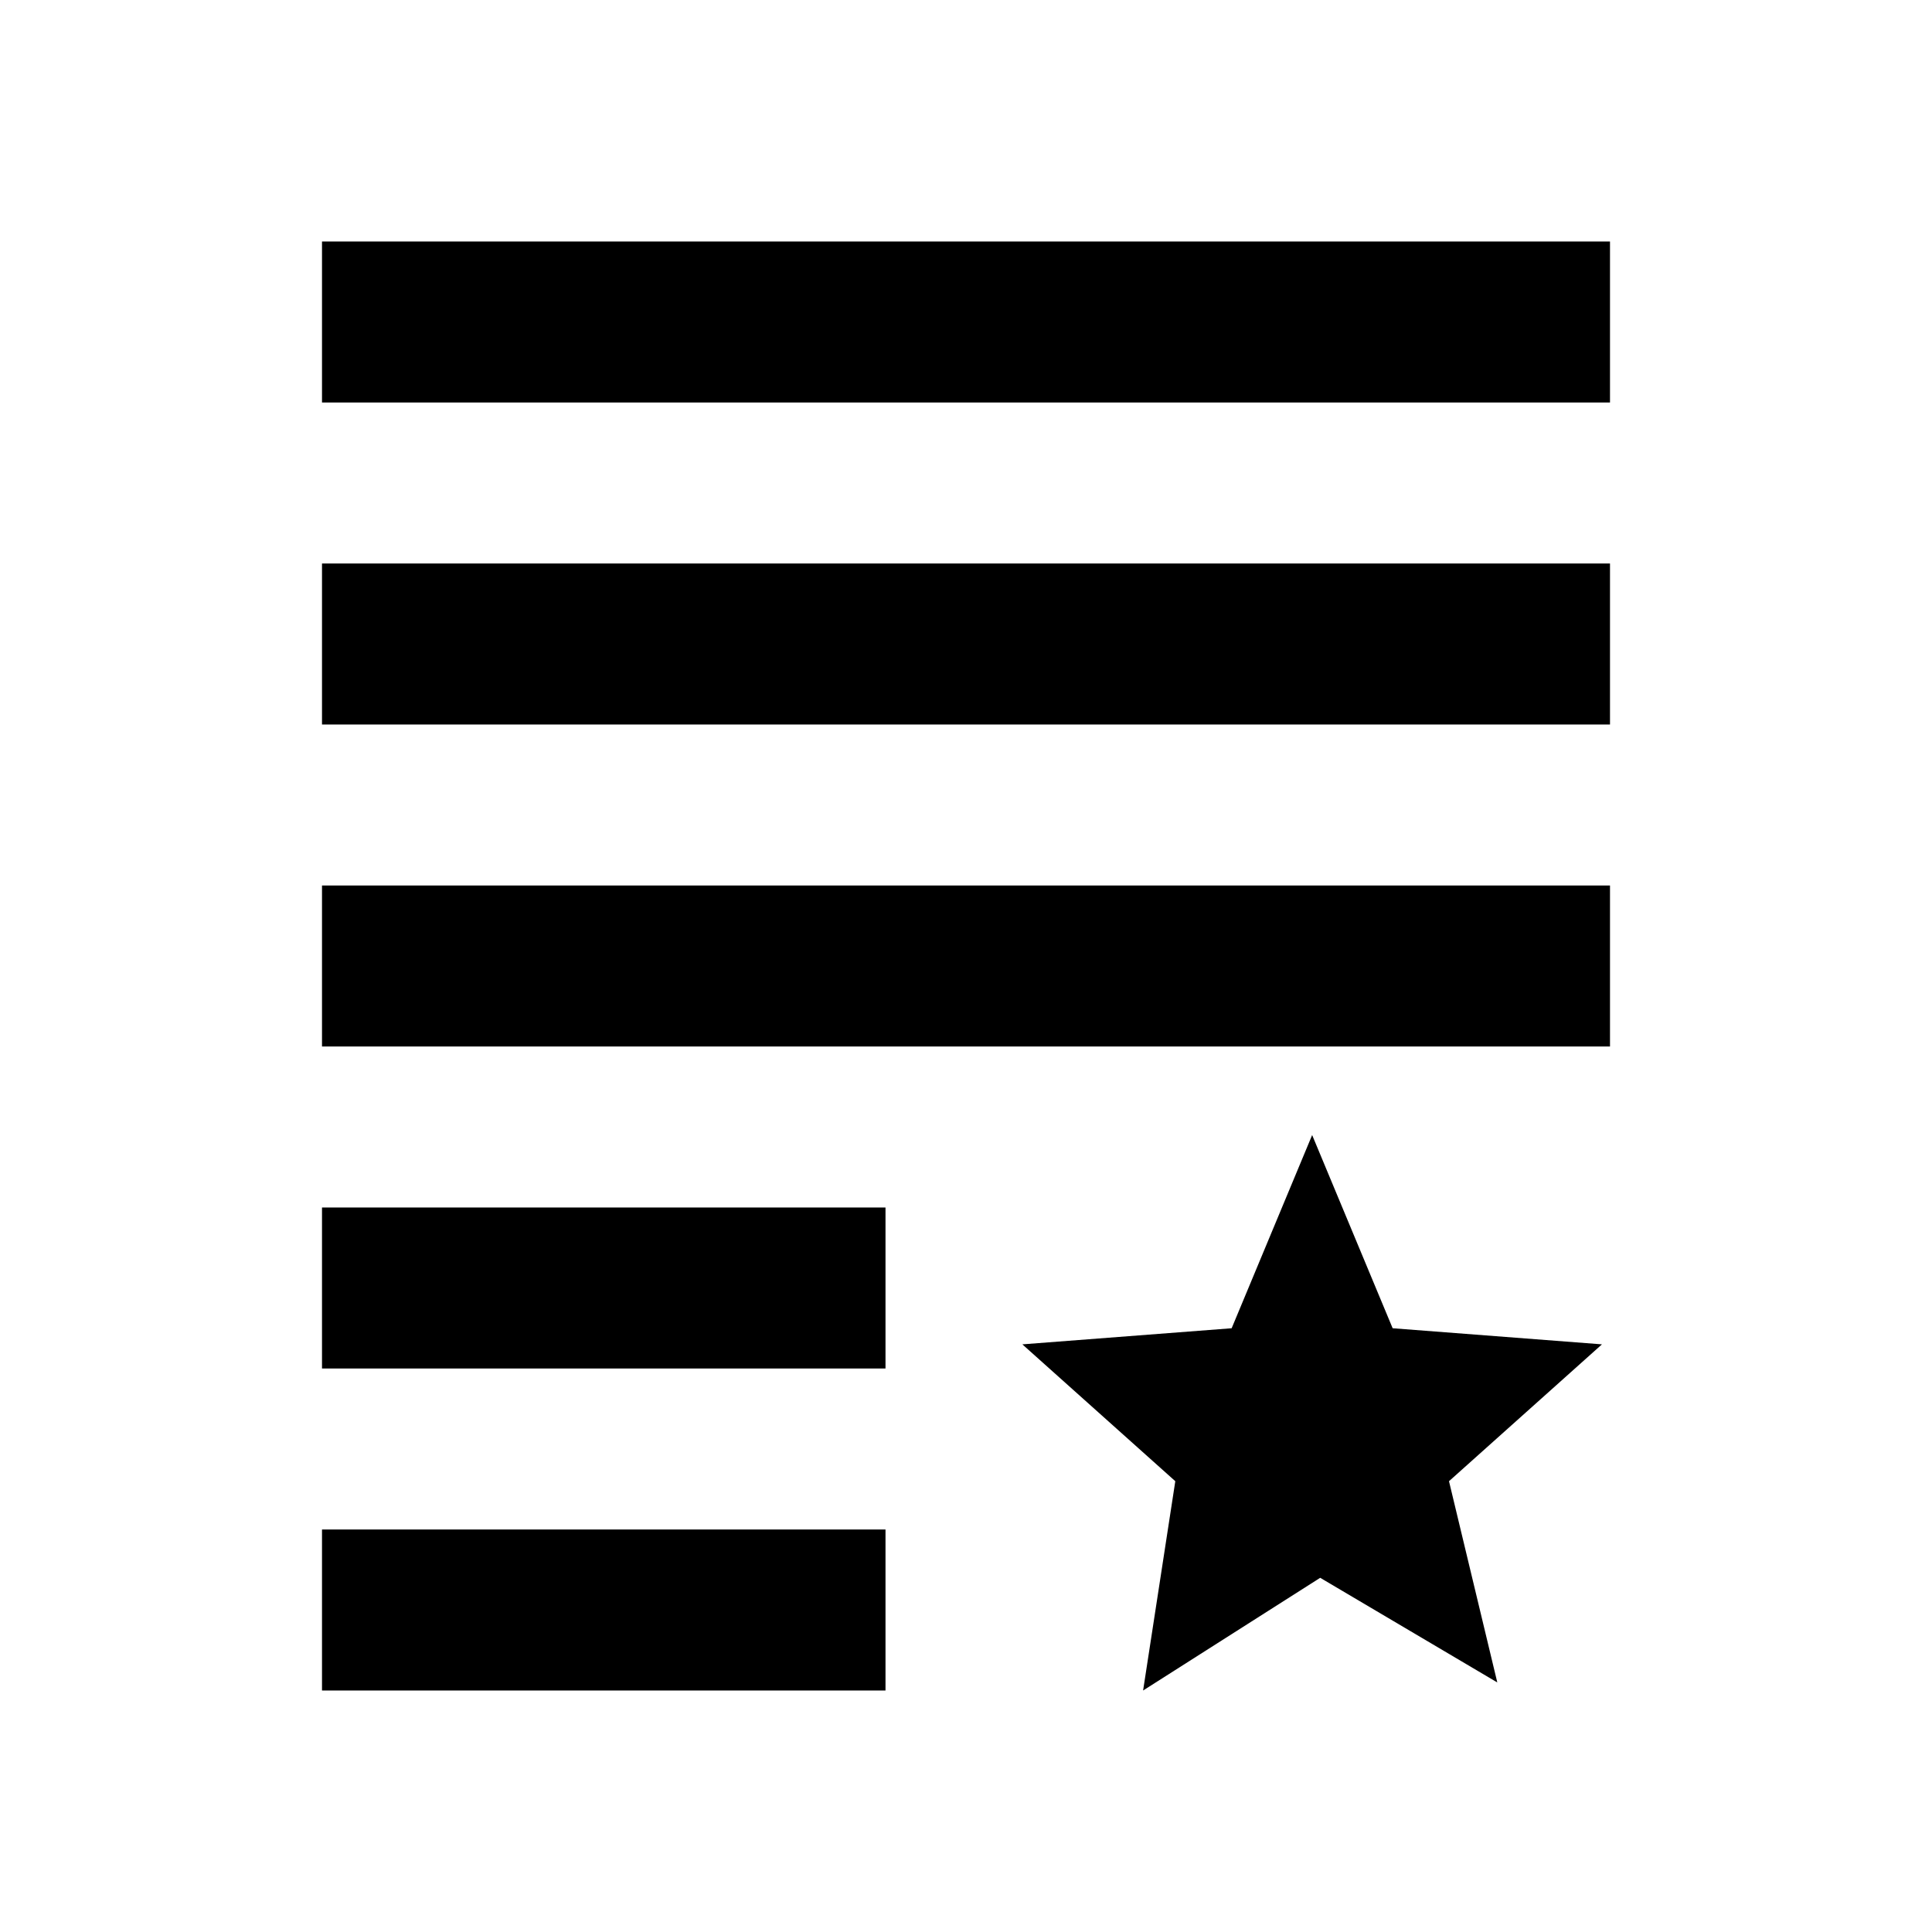
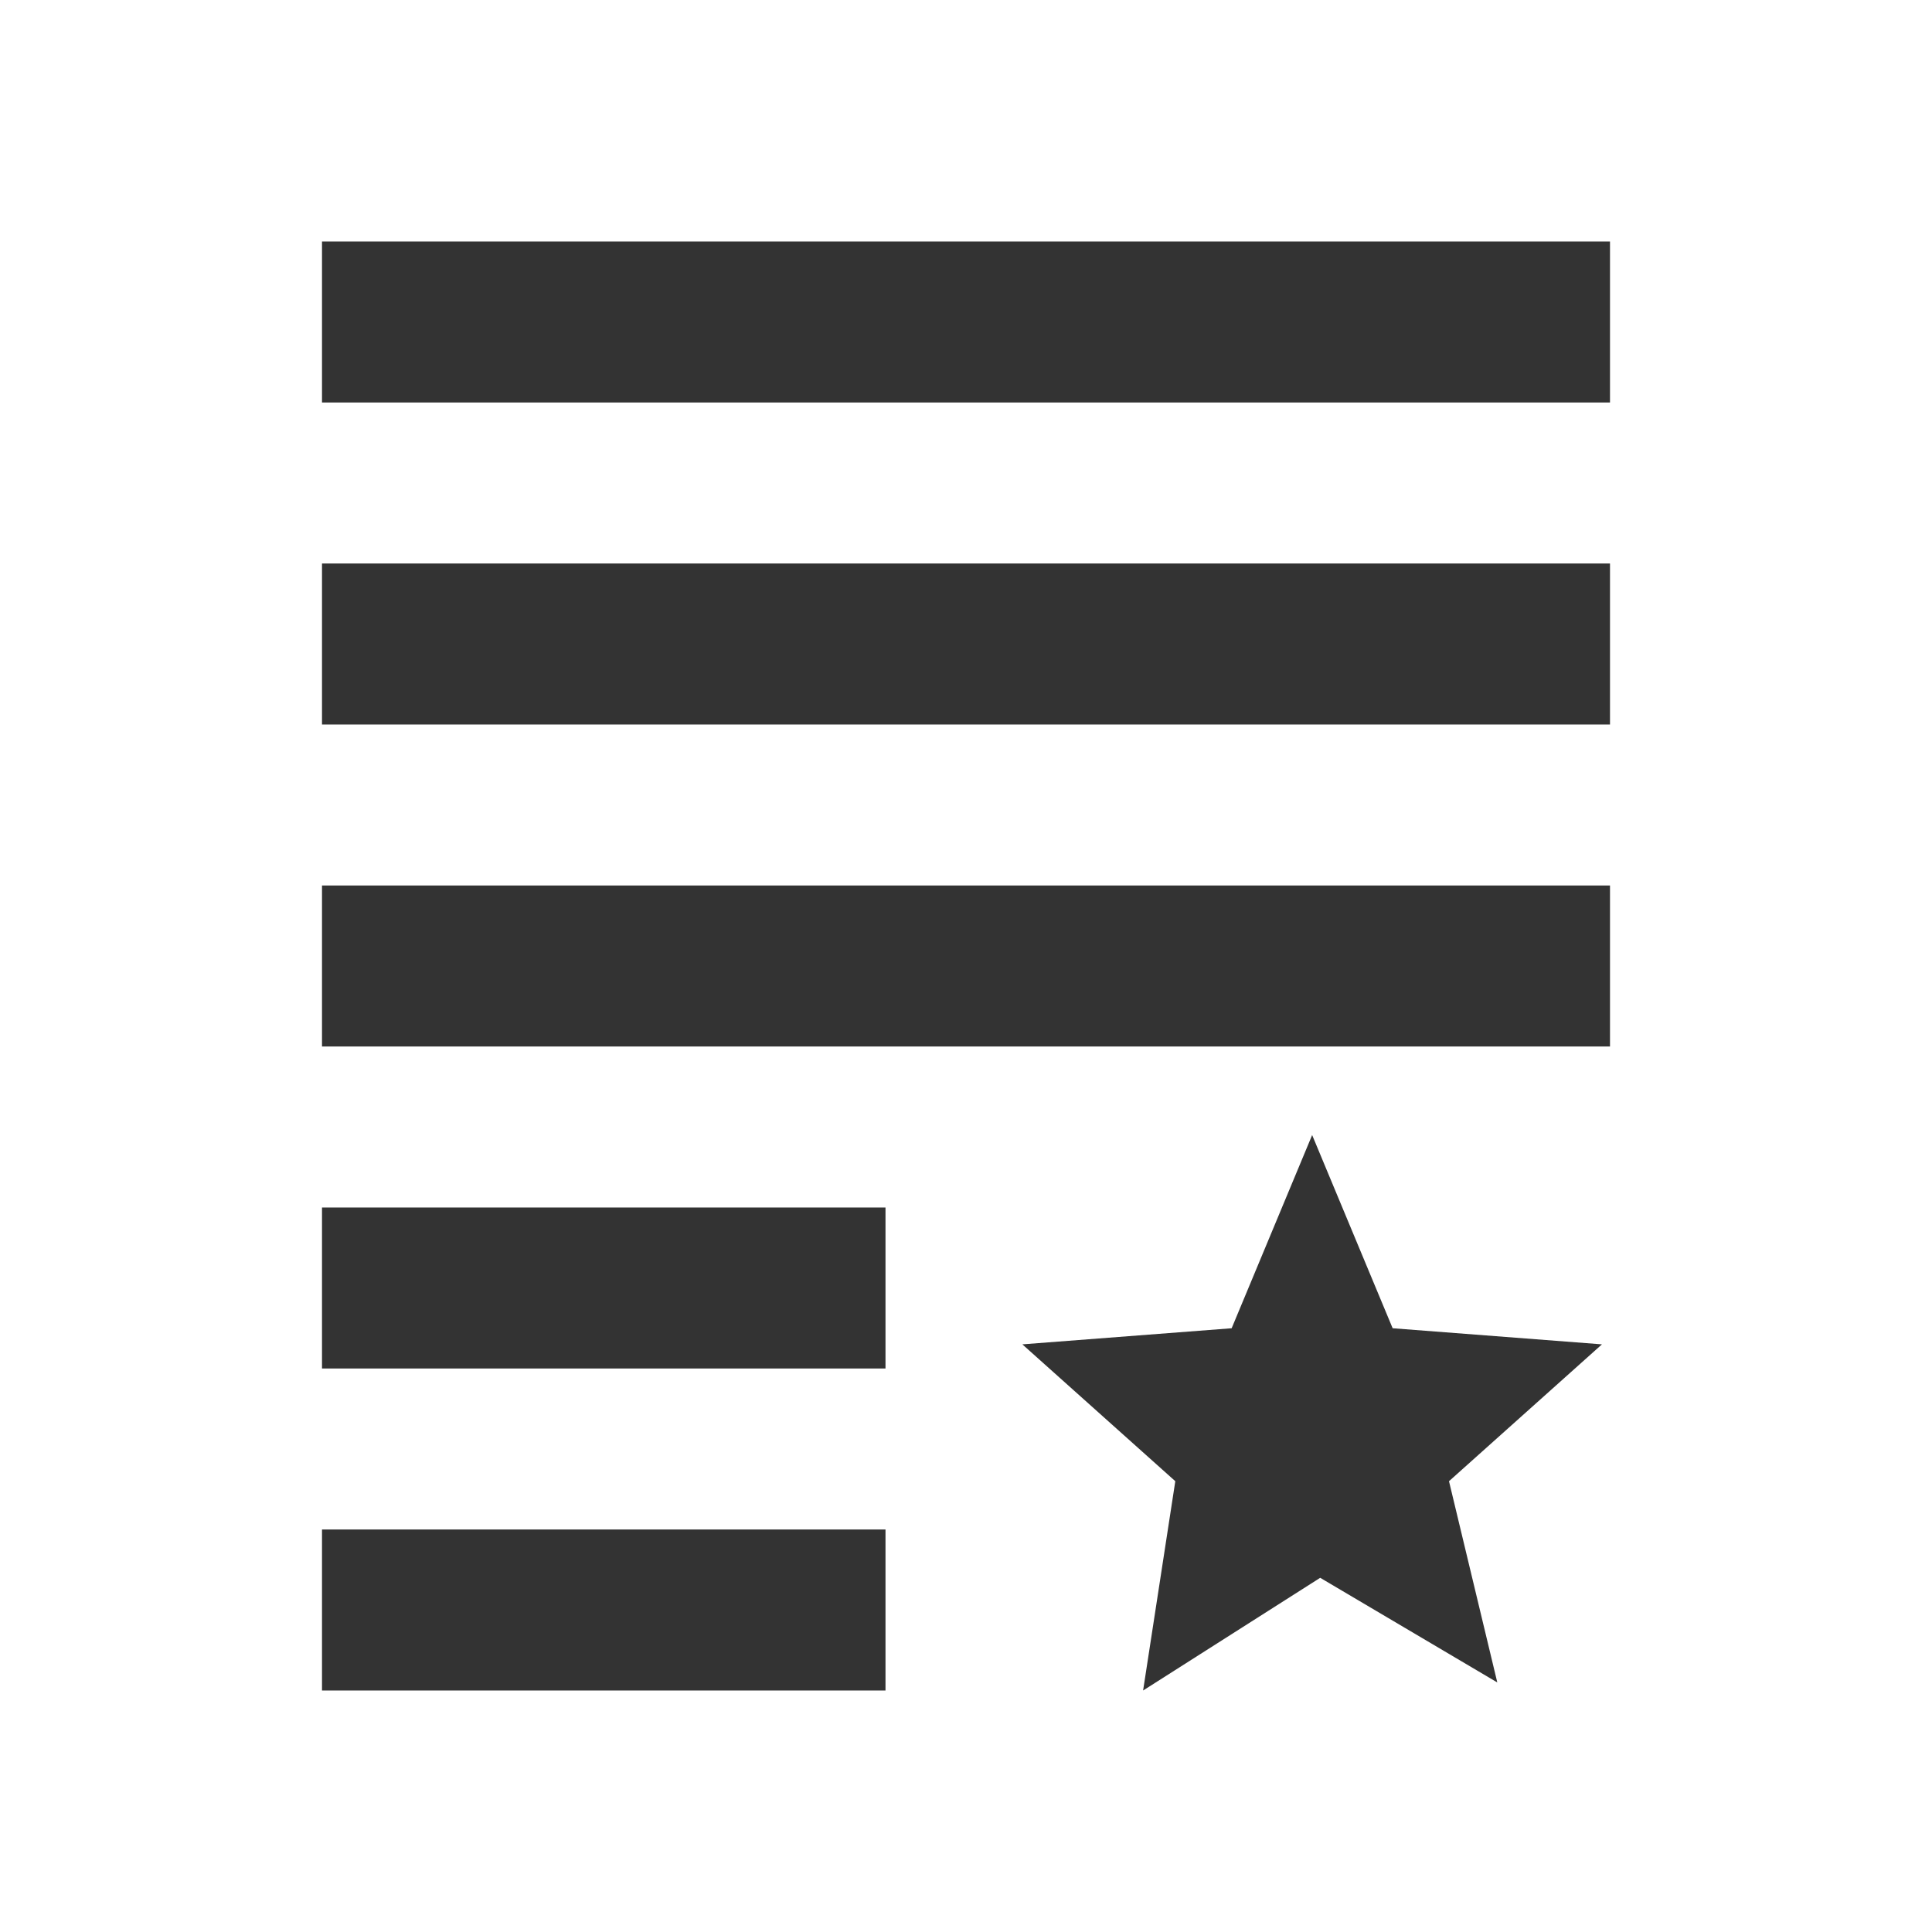
<svg xmlns="http://www.w3.org/2000/svg" version="1.1" id="Calque_1" x="0px" y="0px" viewBox="0 0 24 24" style="enable-background:new 0 0 24 24;" xml:space="preserve">
  <style type="text/css">
	.st0{fill:none;}
+ 	.st1{fill:#333333;}
</style>
  <g>
    <rect class="st0" width="24" height="24" />
  </g>
  <g>
-     <path d="M4,7h16v2H4V7z M4,13h16v-2H4V13z M4,17h7v-2H4V17z M4,21h7v-2H4V21z M4,3v2h16V3H4z" />
+     <path class="st1" d="M4,7h16v2H4V7z M4,13h16v-2H4V13z M4,17h7v-2H4V17z M4,21h7v-2H4V21z M4,3v2h16V3H4z" />
  </g>
-   <path d="M16.4,19.6l2.2,1.3l-0.6-2.5l1.9-1.7l-2.6-0.2l-1-2.4l-1,2.4l-2.6,0.2l1.9,1.7L14.2,21L16.4,19.6z" />
+   <path class="st1" d="M16.4,19.6l2.2,1.3L18,18.4l1.9-1.7l-2.6-0.2l-1-2.4l-1,2.4l-2.6,0.2l1.9,1.7L14.2,21L16.4,19.6z" />
</svg>
